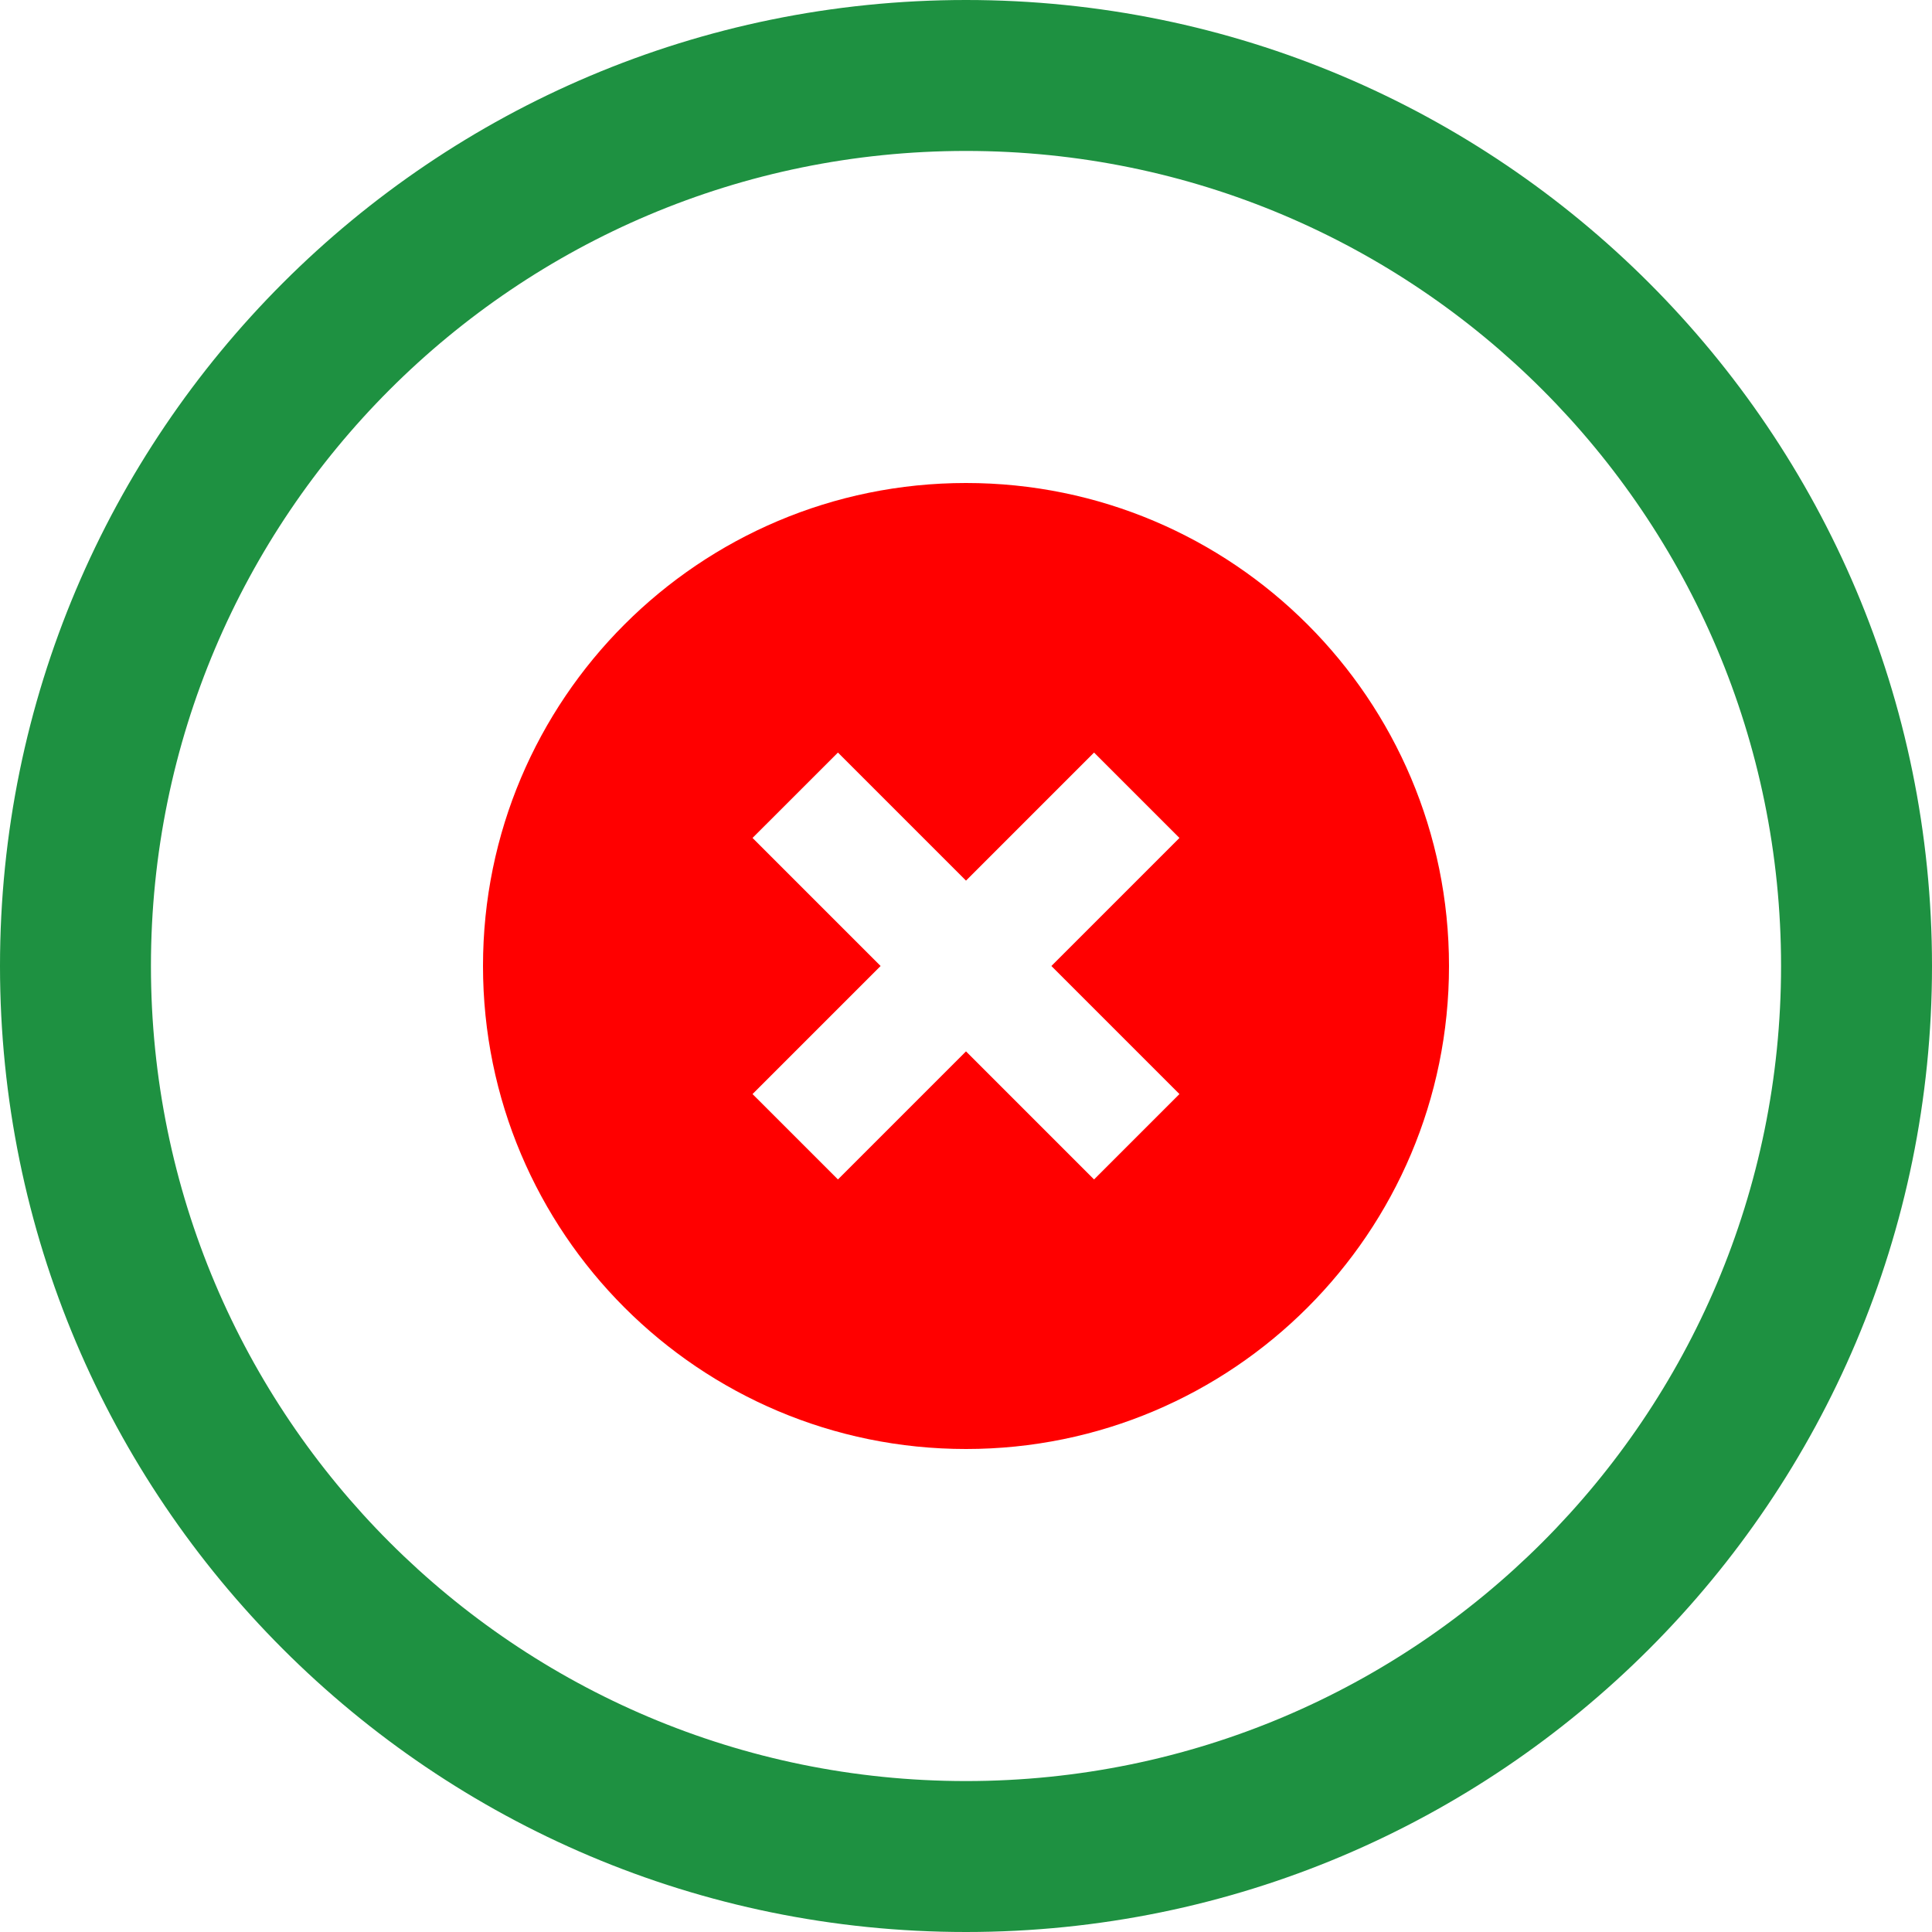
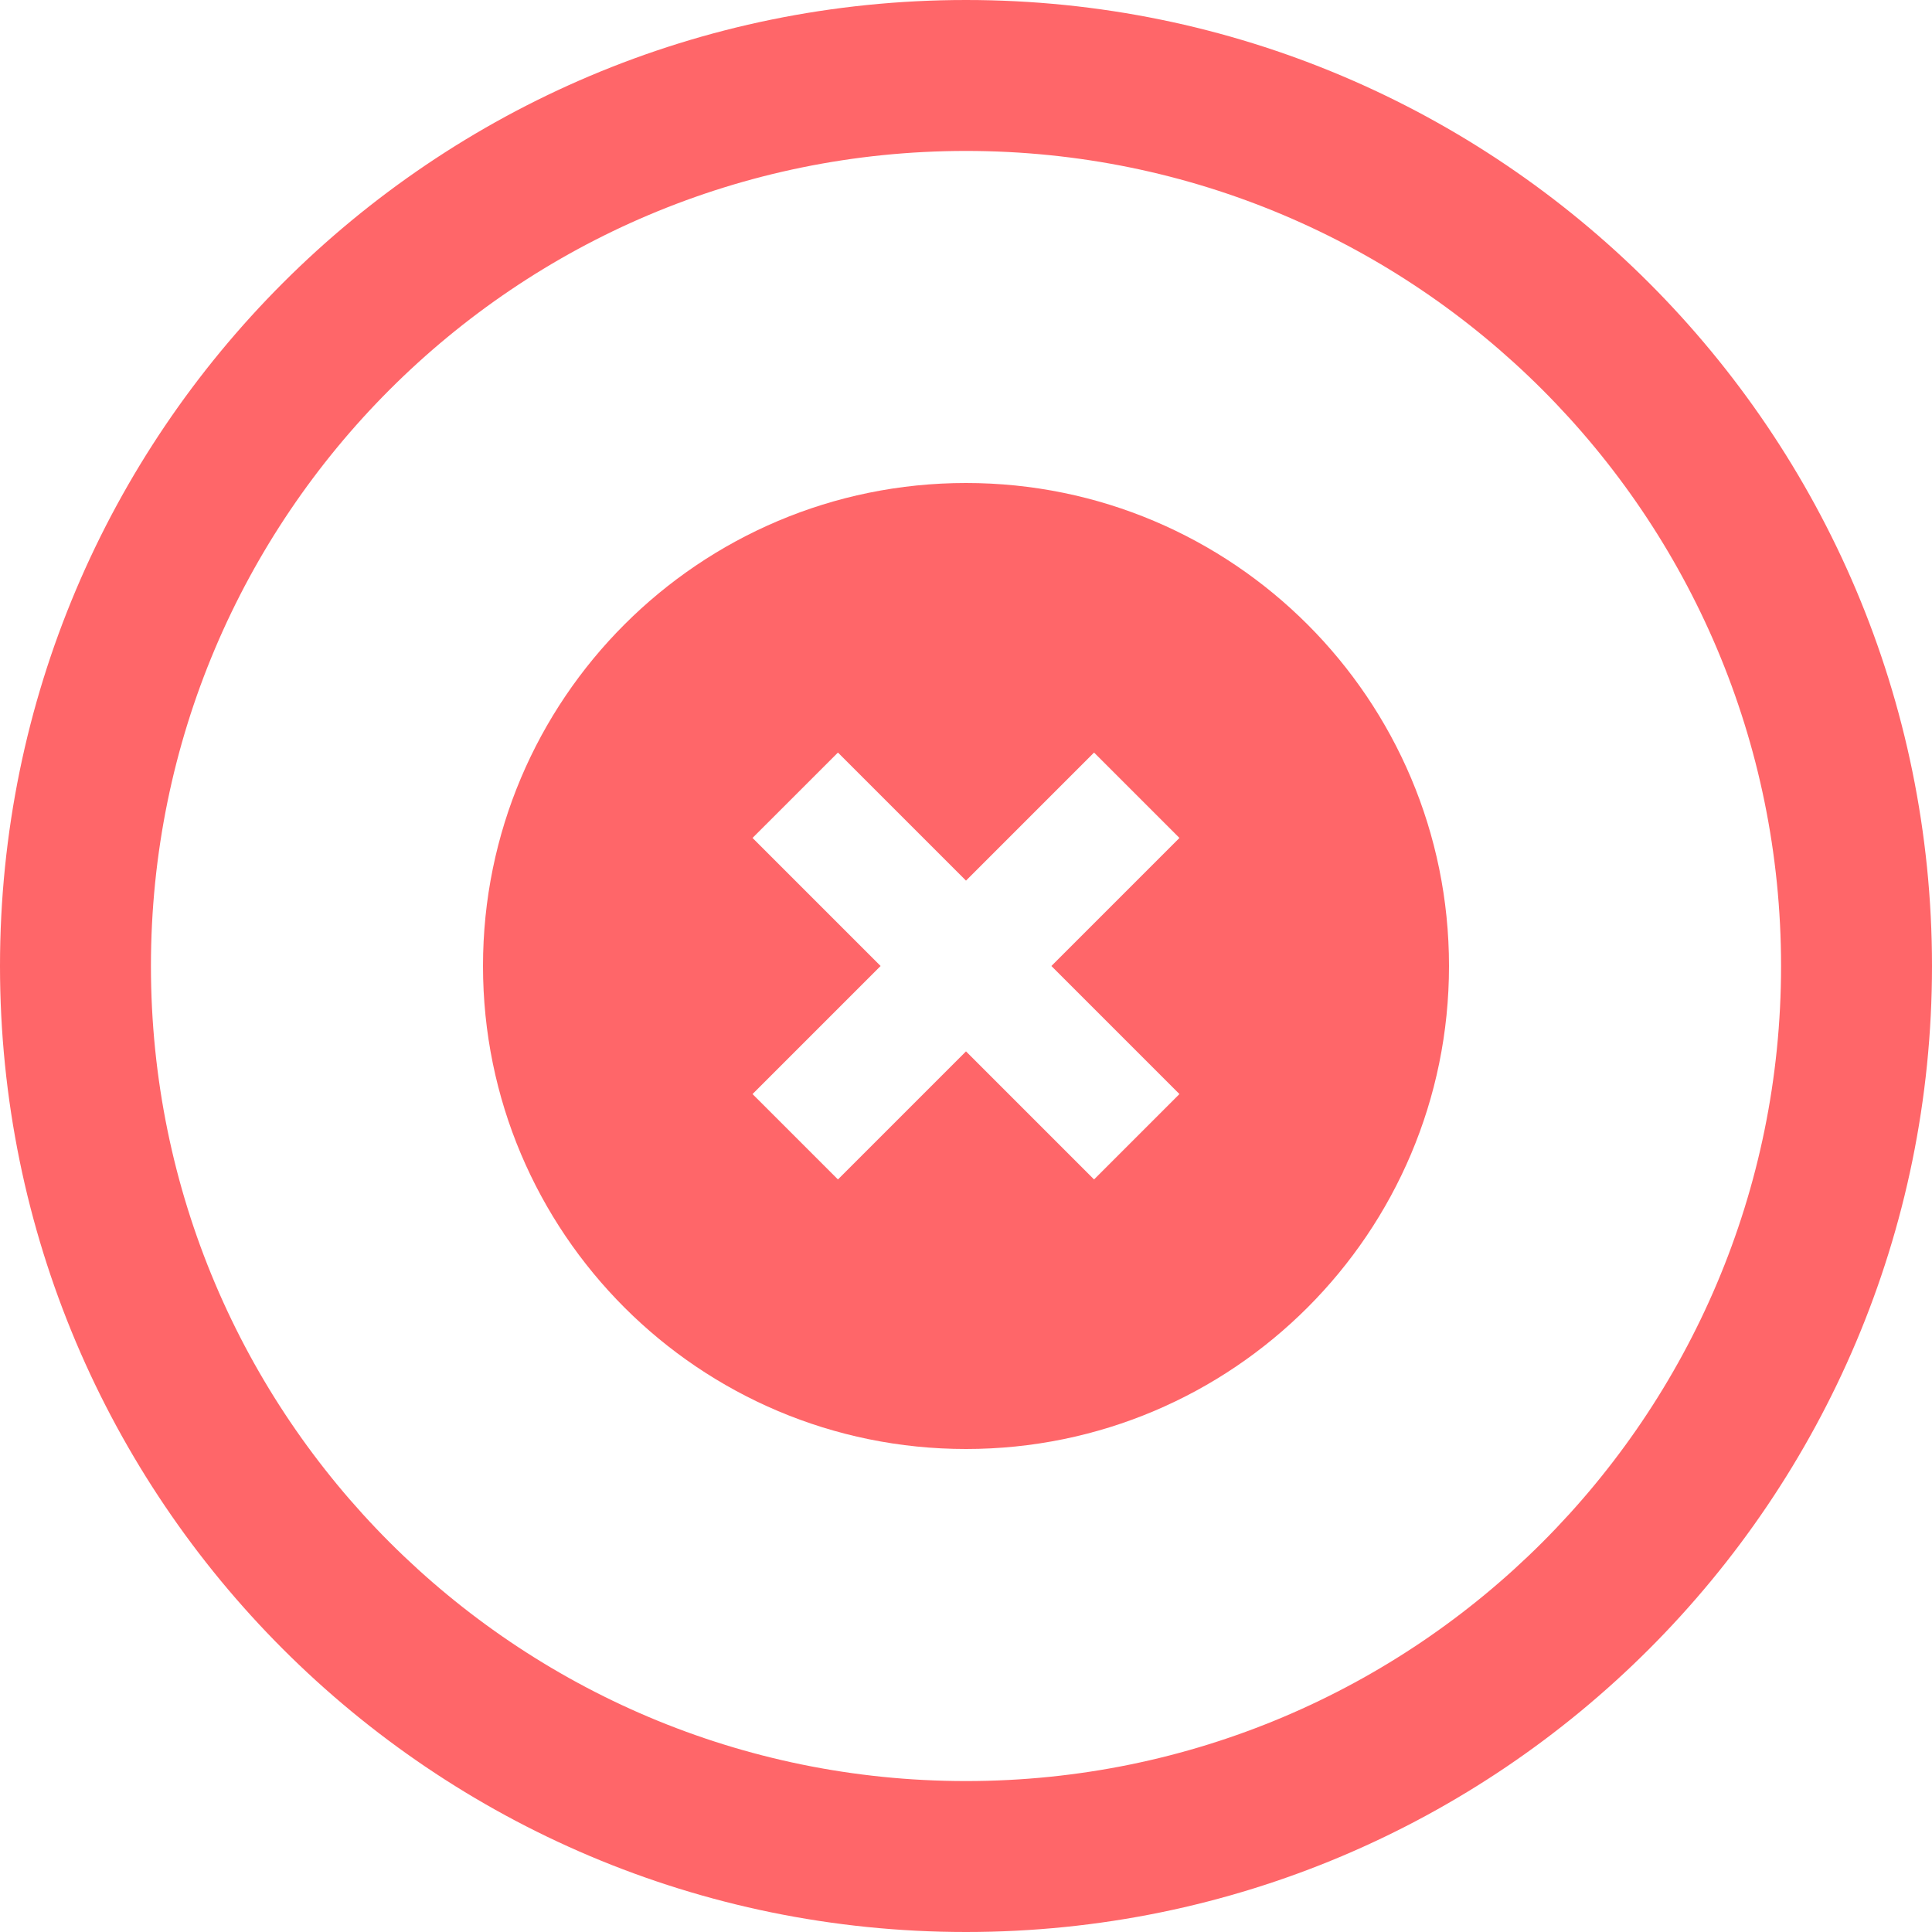
<svg xmlns="http://www.w3.org/2000/svg" version="1.1" id="Layer_1" x="0px" y="0px" width="35px" height="35px" viewBox="0 0 512 512" enable-background="new 0 0 512 512" xml:space="preserve">
-   <path fill="#1E9141" d="M256,0C114.609,0,0,114.609,0,256s114.609,256,256,256s256-114.609,256-256S397.391,0,256,0z M256,472  c-119.297,0-216-96.703-216-216S136.703,40,256,40s216,96.703,216,216S375.297,472,256,472z" />
-   <path fill="red" fill-rule="evenodd" clip-rule="evenodd" d="M256,128c-70.695,0-128,57.312-128,128s57.305,128,128,128  c70.688,0,128-57.312,128-128S326.688,128,256,128z M312.562,289.938l-22.625,22.625L256,278.625l-33.938,33.938l-22.633-22.625  L233.367,256l-33.938-33.938l22.633-22.625L256,233.375l33.938-33.938l22.625,22.625L278.625,256L312.562,289.938z" />
+   <path fill="#ff6669" d="M256,0C114.609,0,0,114.609,0,256s114.609,256,256,256s256-114.609,256-256S397.391,0,256,0z M256,472  c-119.297,0-216-96.703-216-216S136.703,40,256,40s216,96.703,216,216S375.297,472,256,472z" />
+   <path fill="#ff6669" fill-rule="evenodd" clip-rule="evenodd" d="M256,128c-70.695,0-128,57.312-128,128s57.305,128,128,128  c70.688,0,128-57.312,128-128S326.688,128,256,128z M312.562,289.938l-22.625,22.625L256,278.625l-33.938,33.938l-22.633-22.625  L233.367,256l-33.938-33.938l22.633-22.625L256,233.375l33.938-33.938l22.625,22.625L278.625,256L312.562,289.938z" />
</svg>
